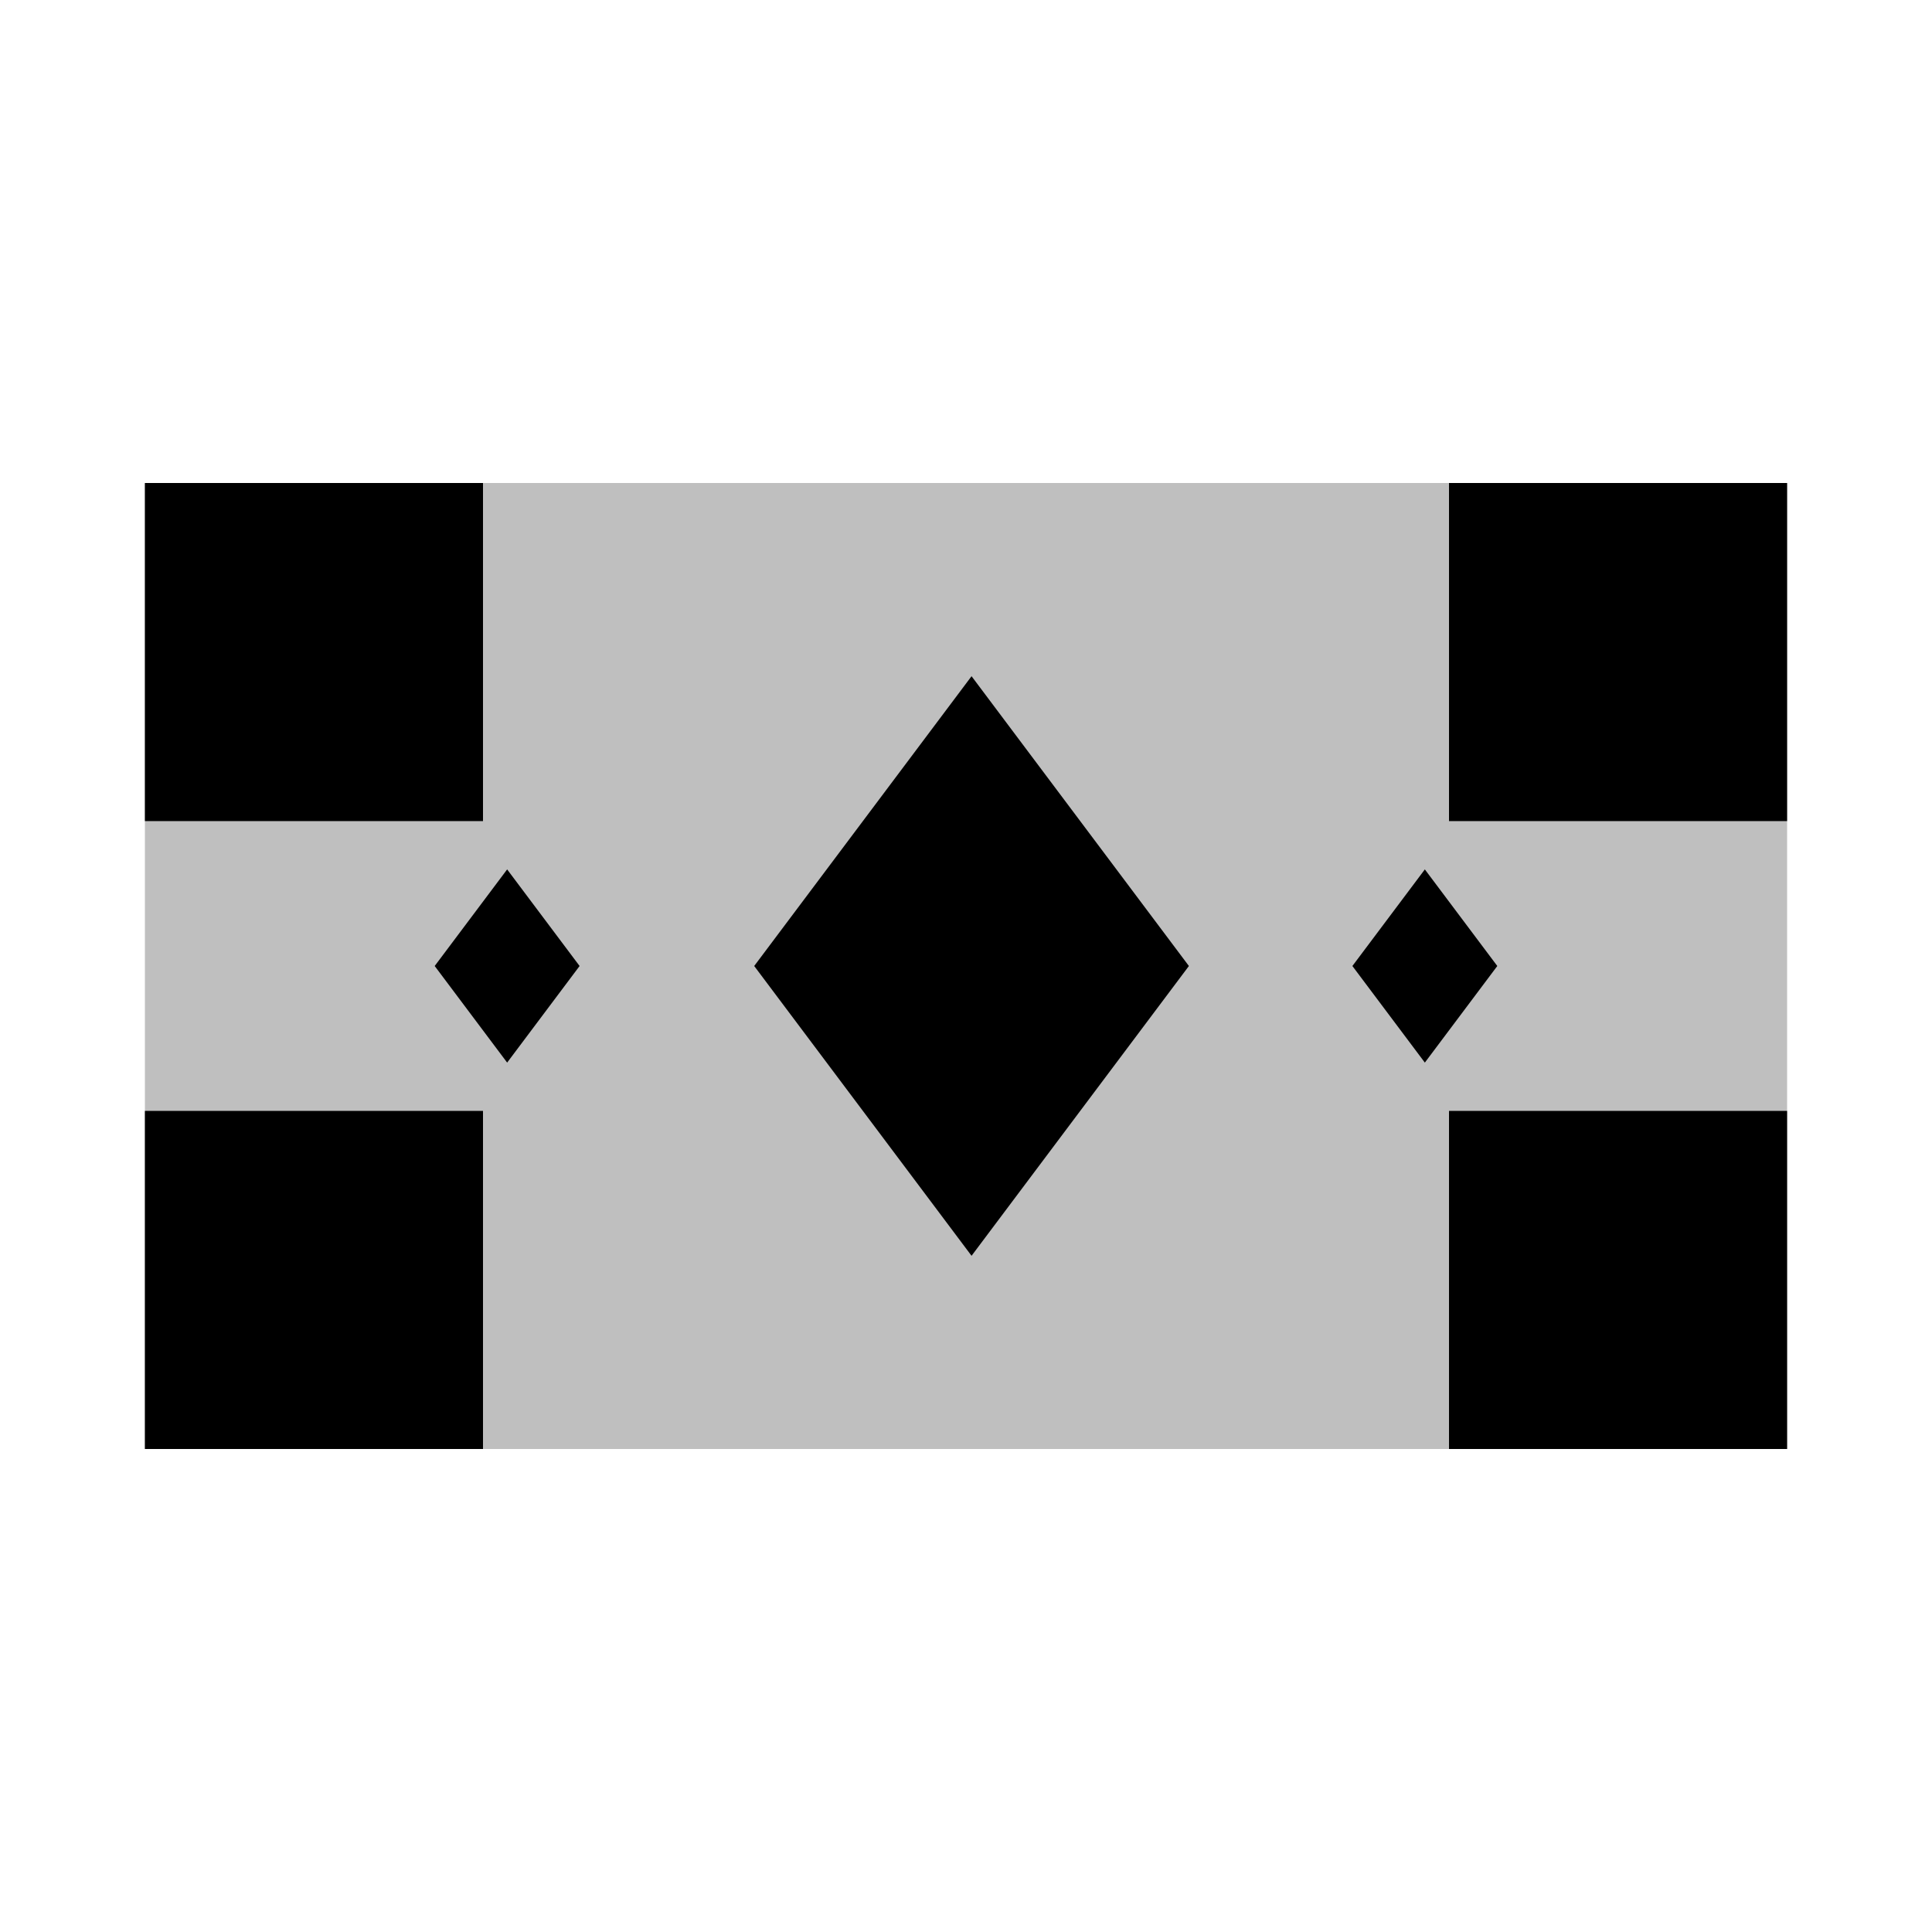
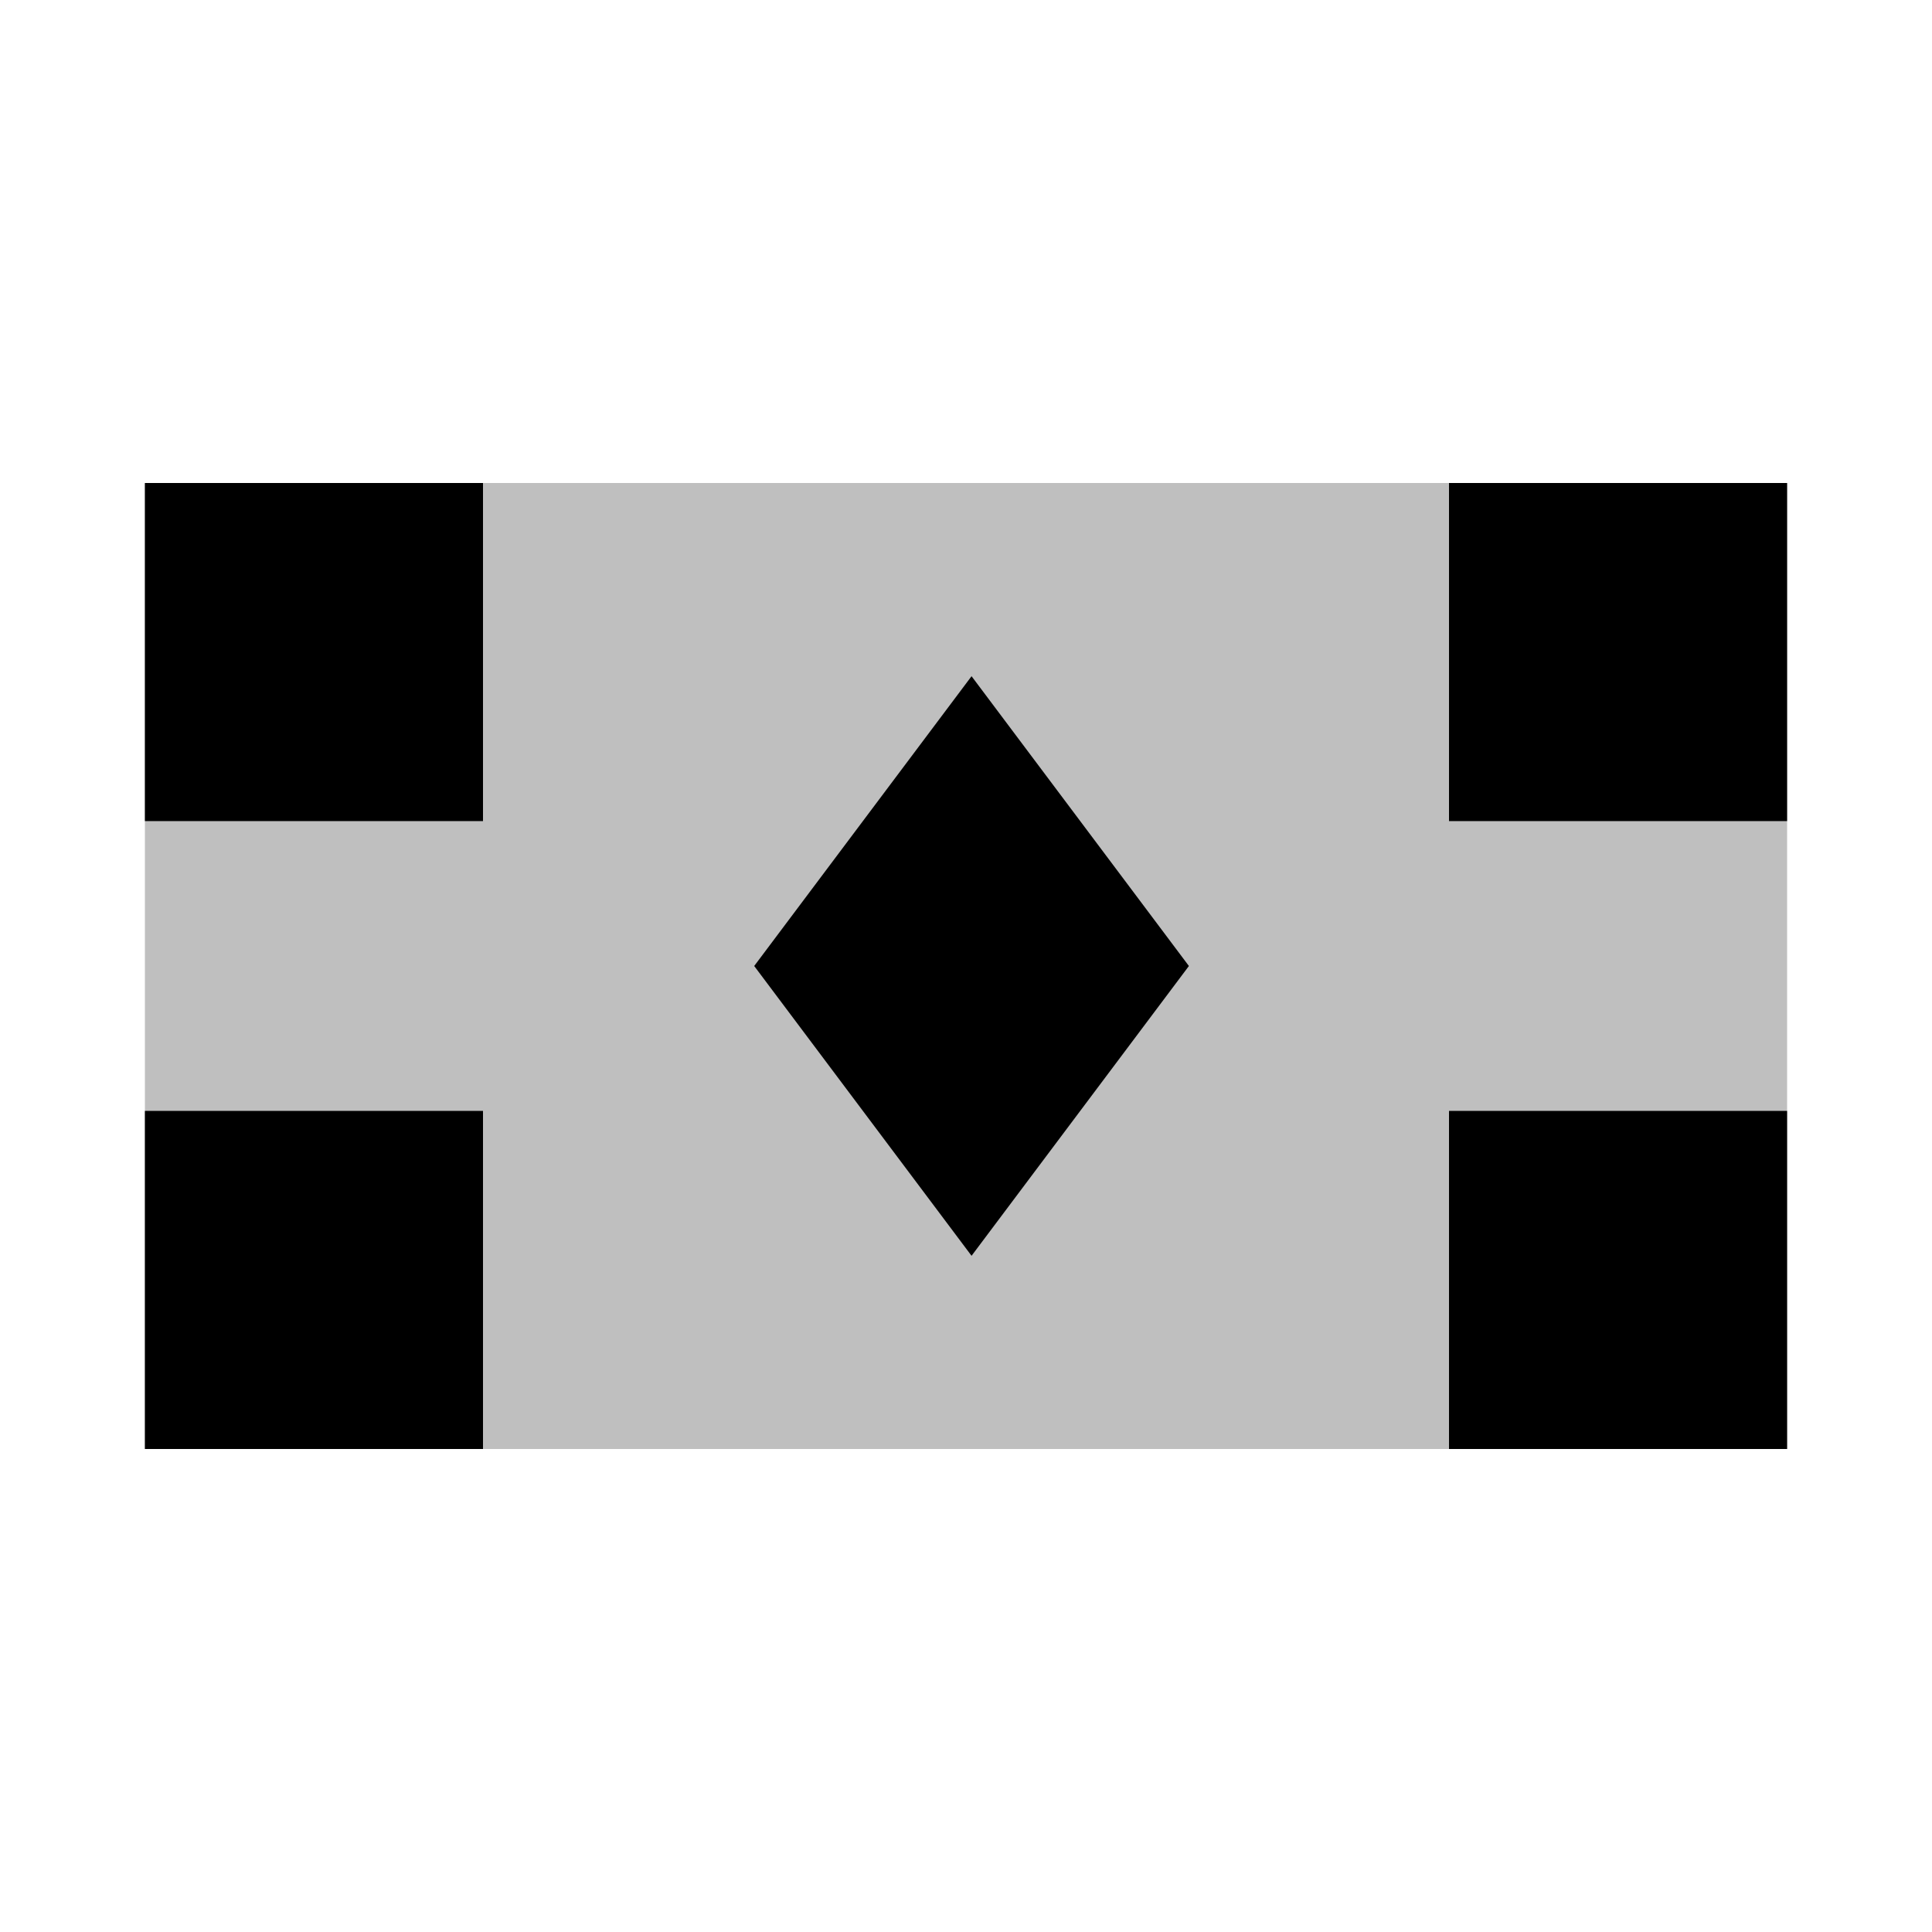
<svg viewBox="0 0 80 80" fill="none">
  <path opacity="0.25" d="M8 22H72V58H8V22Z" fill="currentColor" stroke="currentColor" stroke-width="4" stroke-linecap="square" />
  <path fill-rule="evenodd" clip-rule="evenodd" d="M18 22H8V32H18V22ZM18 58H8V48H18V58ZM72 48V58H62V48H72ZM62 22H72V32H62V22Z" fill="currentColor" />
  <path d="M8 22V20H6V22H8ZM18 22H20V20H18V22ZM8 32H6V34H8V32ZM18 32V34H20V32H18ZM18 58V60H20V58H18ZM8 58H6V60H8V58ZM8 48V46H6V48H8ZM18 48H20V46H18V48ZM72 48H74V46H72V48ZM72 58V60H74V58H72ZM62 58H60V60H62V58ZM62 48V46H60V48H62ZM62 22V20H60V22H62ZM72 22H74V20H72V22ZM72 32V34H74V32H72ZM62 32H60V34H62V32ZM8 24H18V20H8V24ZM10 32V22H6V32H10ZM8 34H18V30H8V34ZM20 32V22H16V32H20ZM18 56H8V60H18V56ZM10 58V48H6V58H10ZM8 50H18V46H8V50ZM16 48V58H20V48H16ZM70 48V58H74V48H70ZM72 56H62V60H72V56ZM64 58V48H60V58H64ZM62 50H72V46H62V50ZM62 24H72V20H62V24ZM70 22V32H74V22H70ZM72 30H62V34H72V30ZM64 32V22H60V32H64Z" fill="currentColor" />
  <path d="M40.23 28L49.23 40L40.23 52L31.23 40L40.23 28Z" fill="currentColor" />
-   <path d="M21 36L24 40L21 44L18 40L21 36Z" fill="currentColor" />
-   <path d="M59 36L62 40L59 44L56 40L59 36Z" fill="currentColor" />
</svg>
